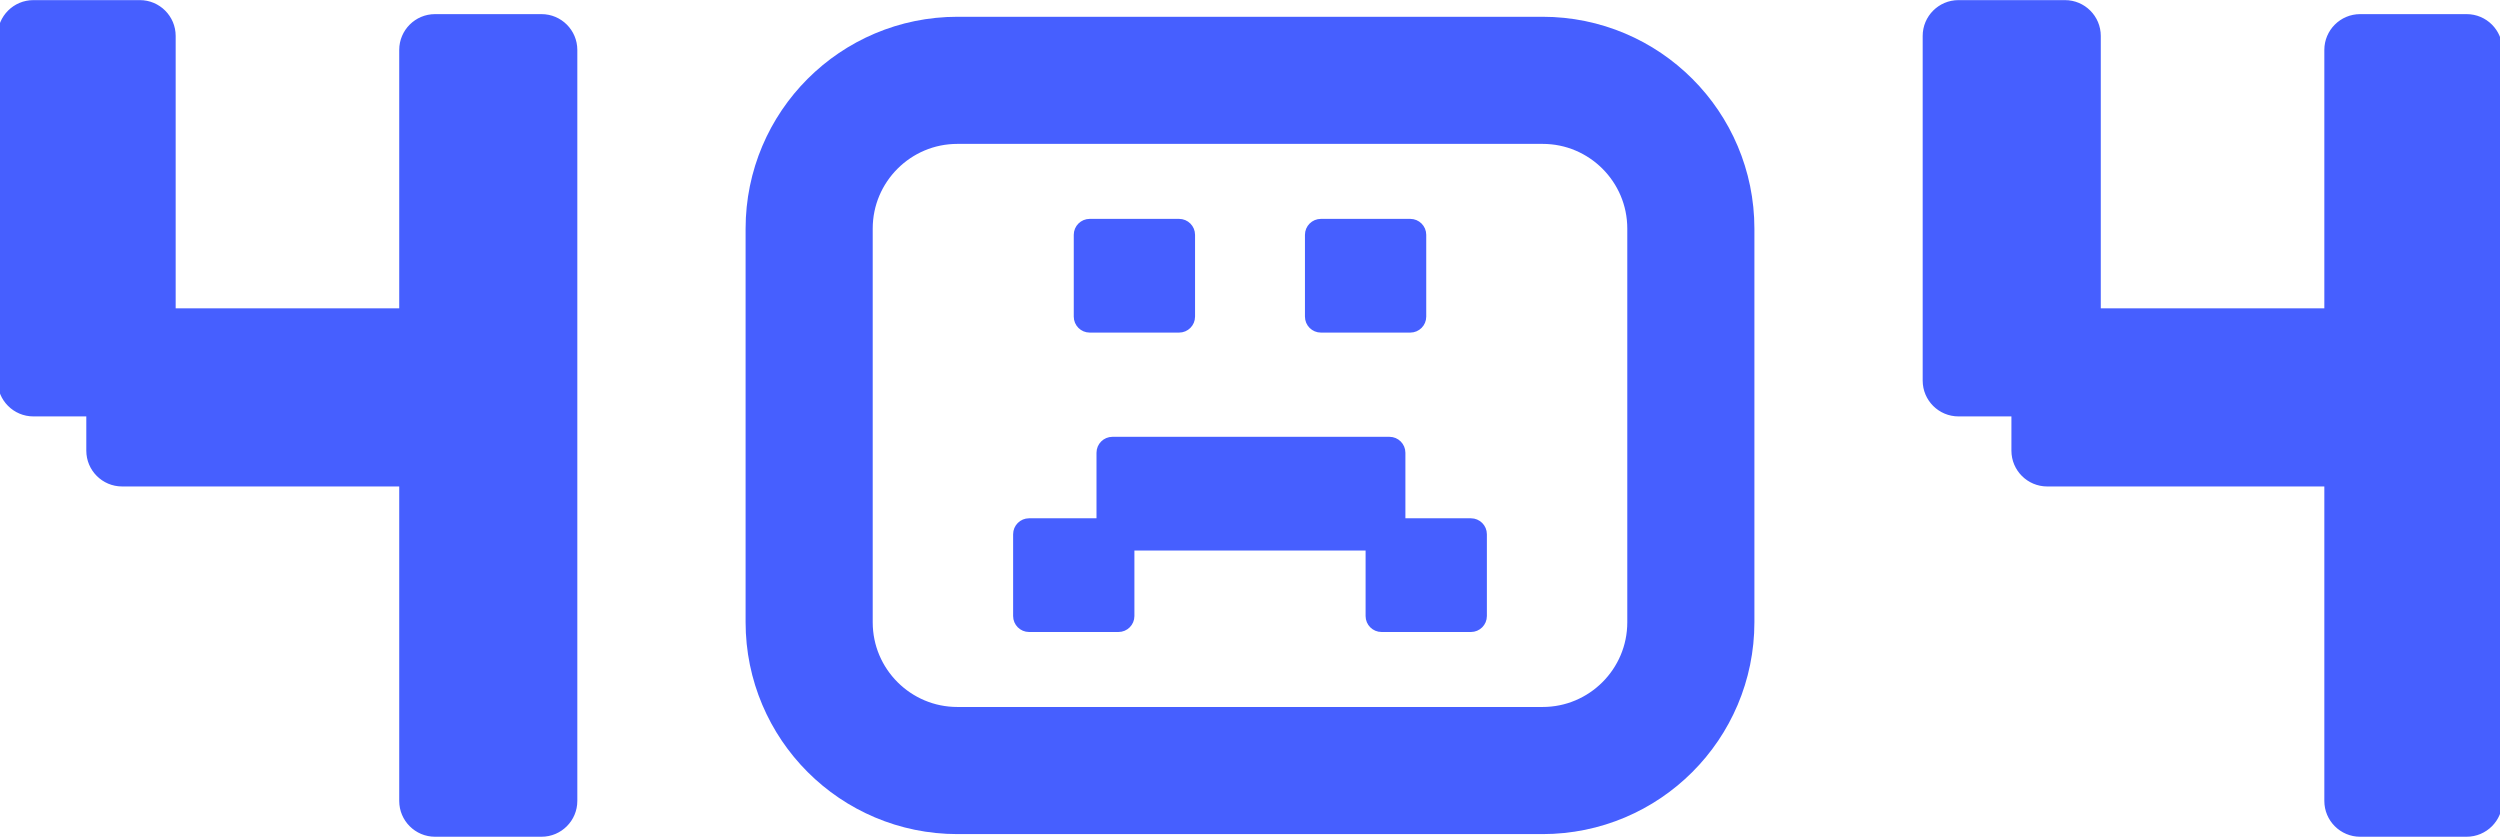
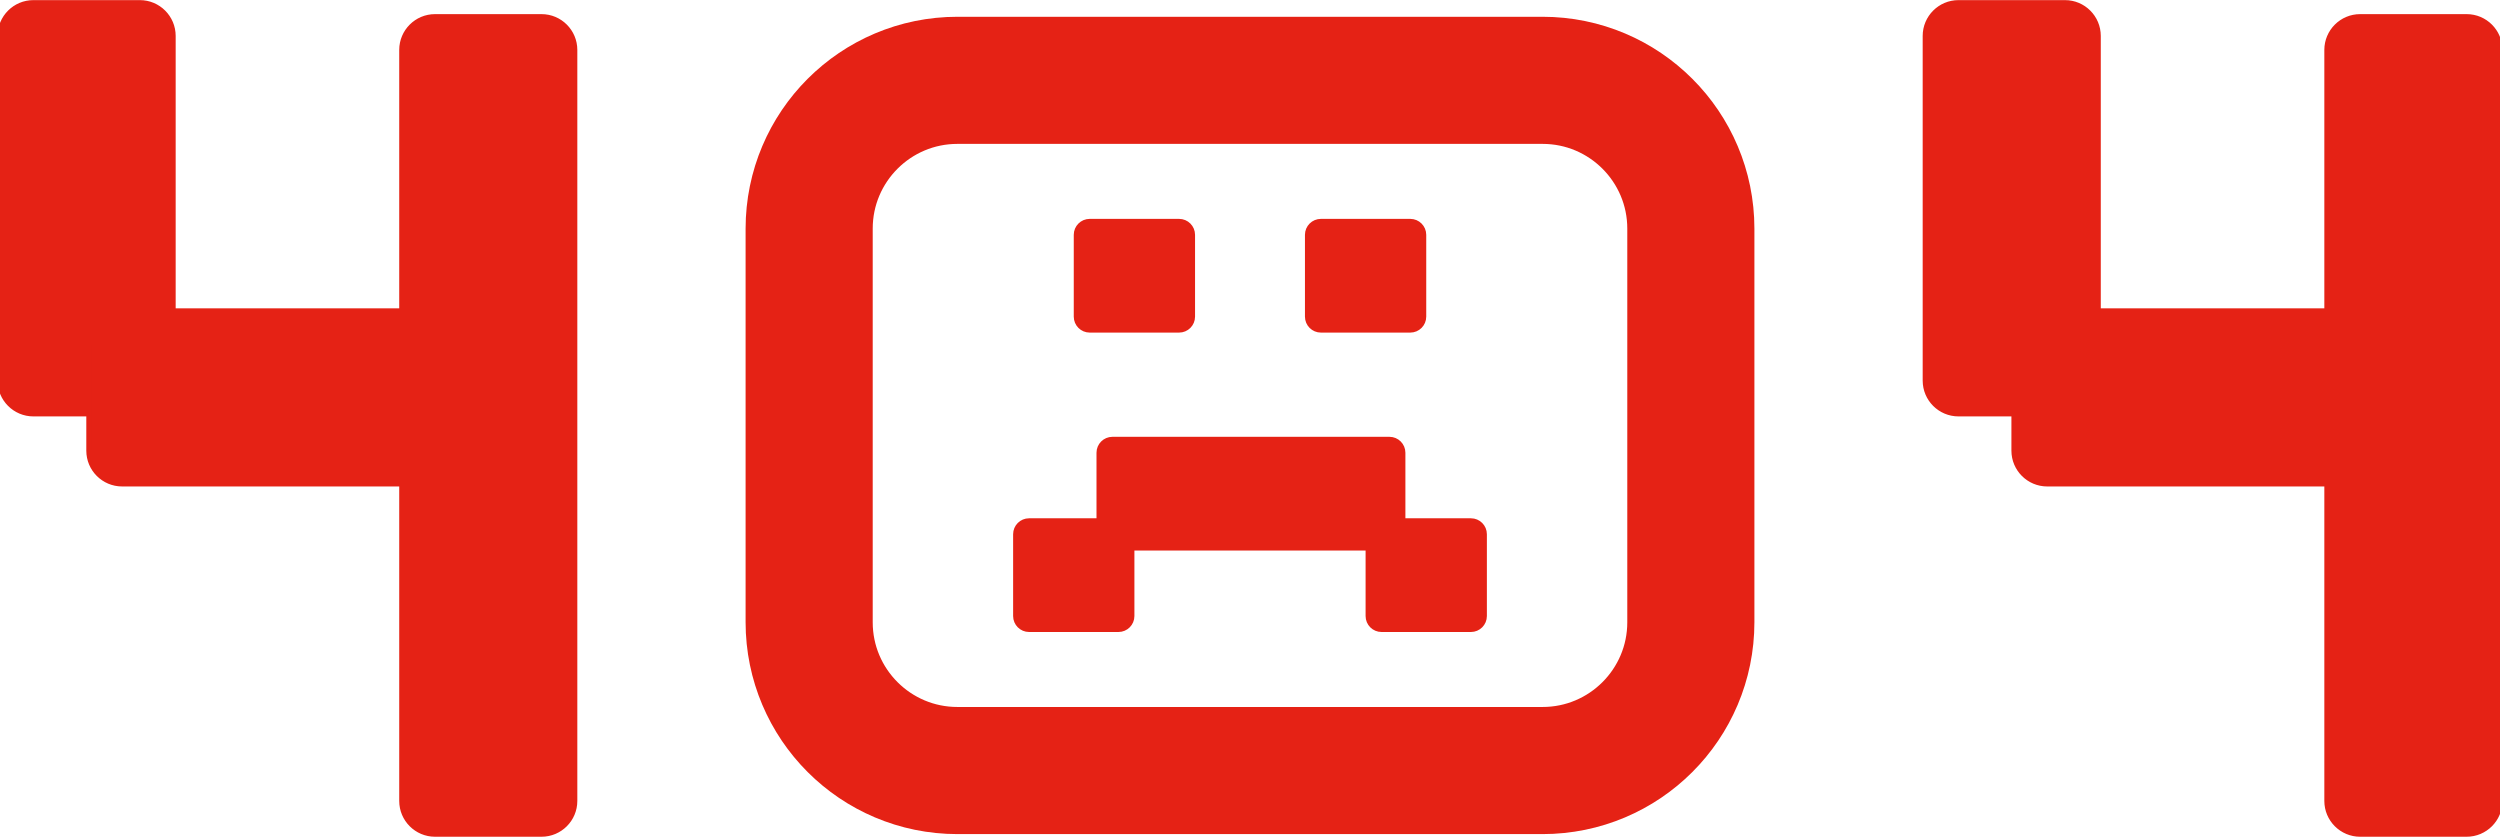
<svg xmlns="http://www.w3.org/2000/svg" width="472" height="158" viewBox="0 0 472 158" fill="none">
-   <rect x="203.103" y="41.702" width="22.145" height="20.714" rx="2.634" fill="#465FFF" stroke="#465FFF" stroke-width="0.753" />
-   <rect x="246.752" y="41.702" width="22.145" height="20.714" rx="2.634" fill="#465FFF" stroke="#465FFF" stroke-width="0.753" />
-   <rect x="258.201" y="98.23" width="22.145" height="20.714" rx="2.634" fill="#465FFF" stroke="#465FFF" stroke-width="0.753" />
-   <rect x="191.654" y="98.23" width="22.145" height="20.714" rx="2.634" fill="#465FFF" stroke="#465FFF" stroke-width="0.753" />
-   <rect x="207.396" y="82.847" width="57.566" height="20.714" rx="2.634" fill="#465FFF" stroke="#465FFF" stroke-width="0.753" />
-   <rect x="152.769" y="15.167" width="166.462" height="130.311" rx="28" stroke="#465FFF" stroke-width="24" />
-   <rect x="0.041" y="0.522" width="32.626" height="77.596" rx="6.263" fill="#465FFF" />
-   <rect x="0.041" y="0.522" width="32.626" height="77.596" rx="6.263" stroke="#465FFF" />
-   <rect x="75.873" y="3.167" width="32.626" height="154.31" rx="6.263" fill="#465FFF" />
-   <rect x="75.873" y="3.167" width="32.626" height="154.31" rx="6.263" stroke="#465FFF" />
-   <rect x="16.794" y="91.344" width="32.626" height="77.596" rx="6.263" transform="rotate(-90 16.7939 91.3442)" fill="#465FFF" />
-   <rect x="16.794" y="91.344" width="32.626" height="77.596" rx="6.263" transform="rotate(-90 16.7939 91.3442)" stroke="#465FFF" />
-   <rect x="363.502" y="0.522" width="32.626" height="77.596" rx="6.263" fill="#465FFF" />
-   <rect x="363.502" y="0.522" width="32.626" height="77.596" rx="6.263" stroke="#465FFF" />
-   <rect x="439.334" y="3.167" width="32.626" height="154.31" rx="6.263" fill="#465FFF" />
-   <rect x="439.334" y="3.167" width="32.626" height="154.31" rx="6.263" stroke="#465FFF" />
-   <rect x="380.255" y="91.344" width="32.626" height="77.596" rx="6.263" transform="rotate(-90 380.255 91.3442)" fill="#465FFF" />
-   <rect x="380.255" y="91.344" width="32.626" height="77.596" rx="6.263" transform="rotate(-90 380.255 91.3442)" stroke="#465FFF" />
+   <rect x="203.103" y="41.702" width="22.145" height="20.714" rx="2.634" fill="#e52215" stroke="#e52215" stroke-width="0.753" />
+   <rect x="246.752" y="41.702" width="22.145" height="20.714" rx="2.634" fill="#e52215" stroke="#e52215" stroke-width="0.753" />
+   <rect x="258.201" y="98.23" width="22.145" height="20.714" rx="2.634" fill="#e52215" stroke="#e52215" stroke-width="0.753" />
+   <rect x="191.654" y="98.23" width="22.145" height="20.714" rx="2.634" fill="#e52215" stroke="#e52215" stroke-width="0.753" />
+   <rect x="207.396" y="82.847" width="57.566" height="20.714" rx="2.634" fill="#e52215" stroke="#e52215" stroke-width="0.753" />
+   <rect x="152.769" y="15.167" width="166.462" height="130.311" rx="28" stroke="#e52215" stroke-width="24" />
+   <rect x="0.041" y="0.522" width="32.626" height="77.596" rx="6.263" fill="#e52215" />
+   <rect x="0.041" y="0.522" width="32.626" height="77.596" rx="6.263" stroke="#e52215" />
+   <rect x="75.873" y="3.167" width="32.626" height="154.31" rx="6.263" fill="#e52215" />
+   <rect x="75.873" y="3.167" width="32.626" height="154.31" rx="6.263" stroke="#e52215" />
+   <rect x="16.794" y="91.344" width="32.626" height="77.596" rx="6.263" transform="rotate(-90 16.7939 91.3442)" fill="#e52215" />
+   <rect x="16.794" y="91.344" width="32.626" height="77.596" rx="6.263" transform="rotate(-90 16.7939 91.3442)" stroke="#e52215" />
+   <rect x="363.502" y="0.522" width="32.626" height="77.596" rx="6.263" fill="#e52215" />
+   <rect x="363.502" y="0.522" width="32.626" height="77.596" rx="6.263" stroke="#e52215" />
+   <rect x="439.334" y="3.167" width="32.626" height="154.31" rx="6.263" fill="#e52215" />
+   <rect x="439.334" y="3.167" width="32.626" height="154.31" rx="6.263" stroke="#e52215" />
+   <rect x="380.255" y="91.344" width="32.626" height="77.596" rx="6.263" transform="rotate(-90 380.255 91.3442)" fill="#e52215" />
+   <rect x="380.255" y="91.344" width="32.626" height="77.596" rx="6.263" transform="rotate(-90 380.255 91.3442)" stroke="#e52215" />
</svg>
